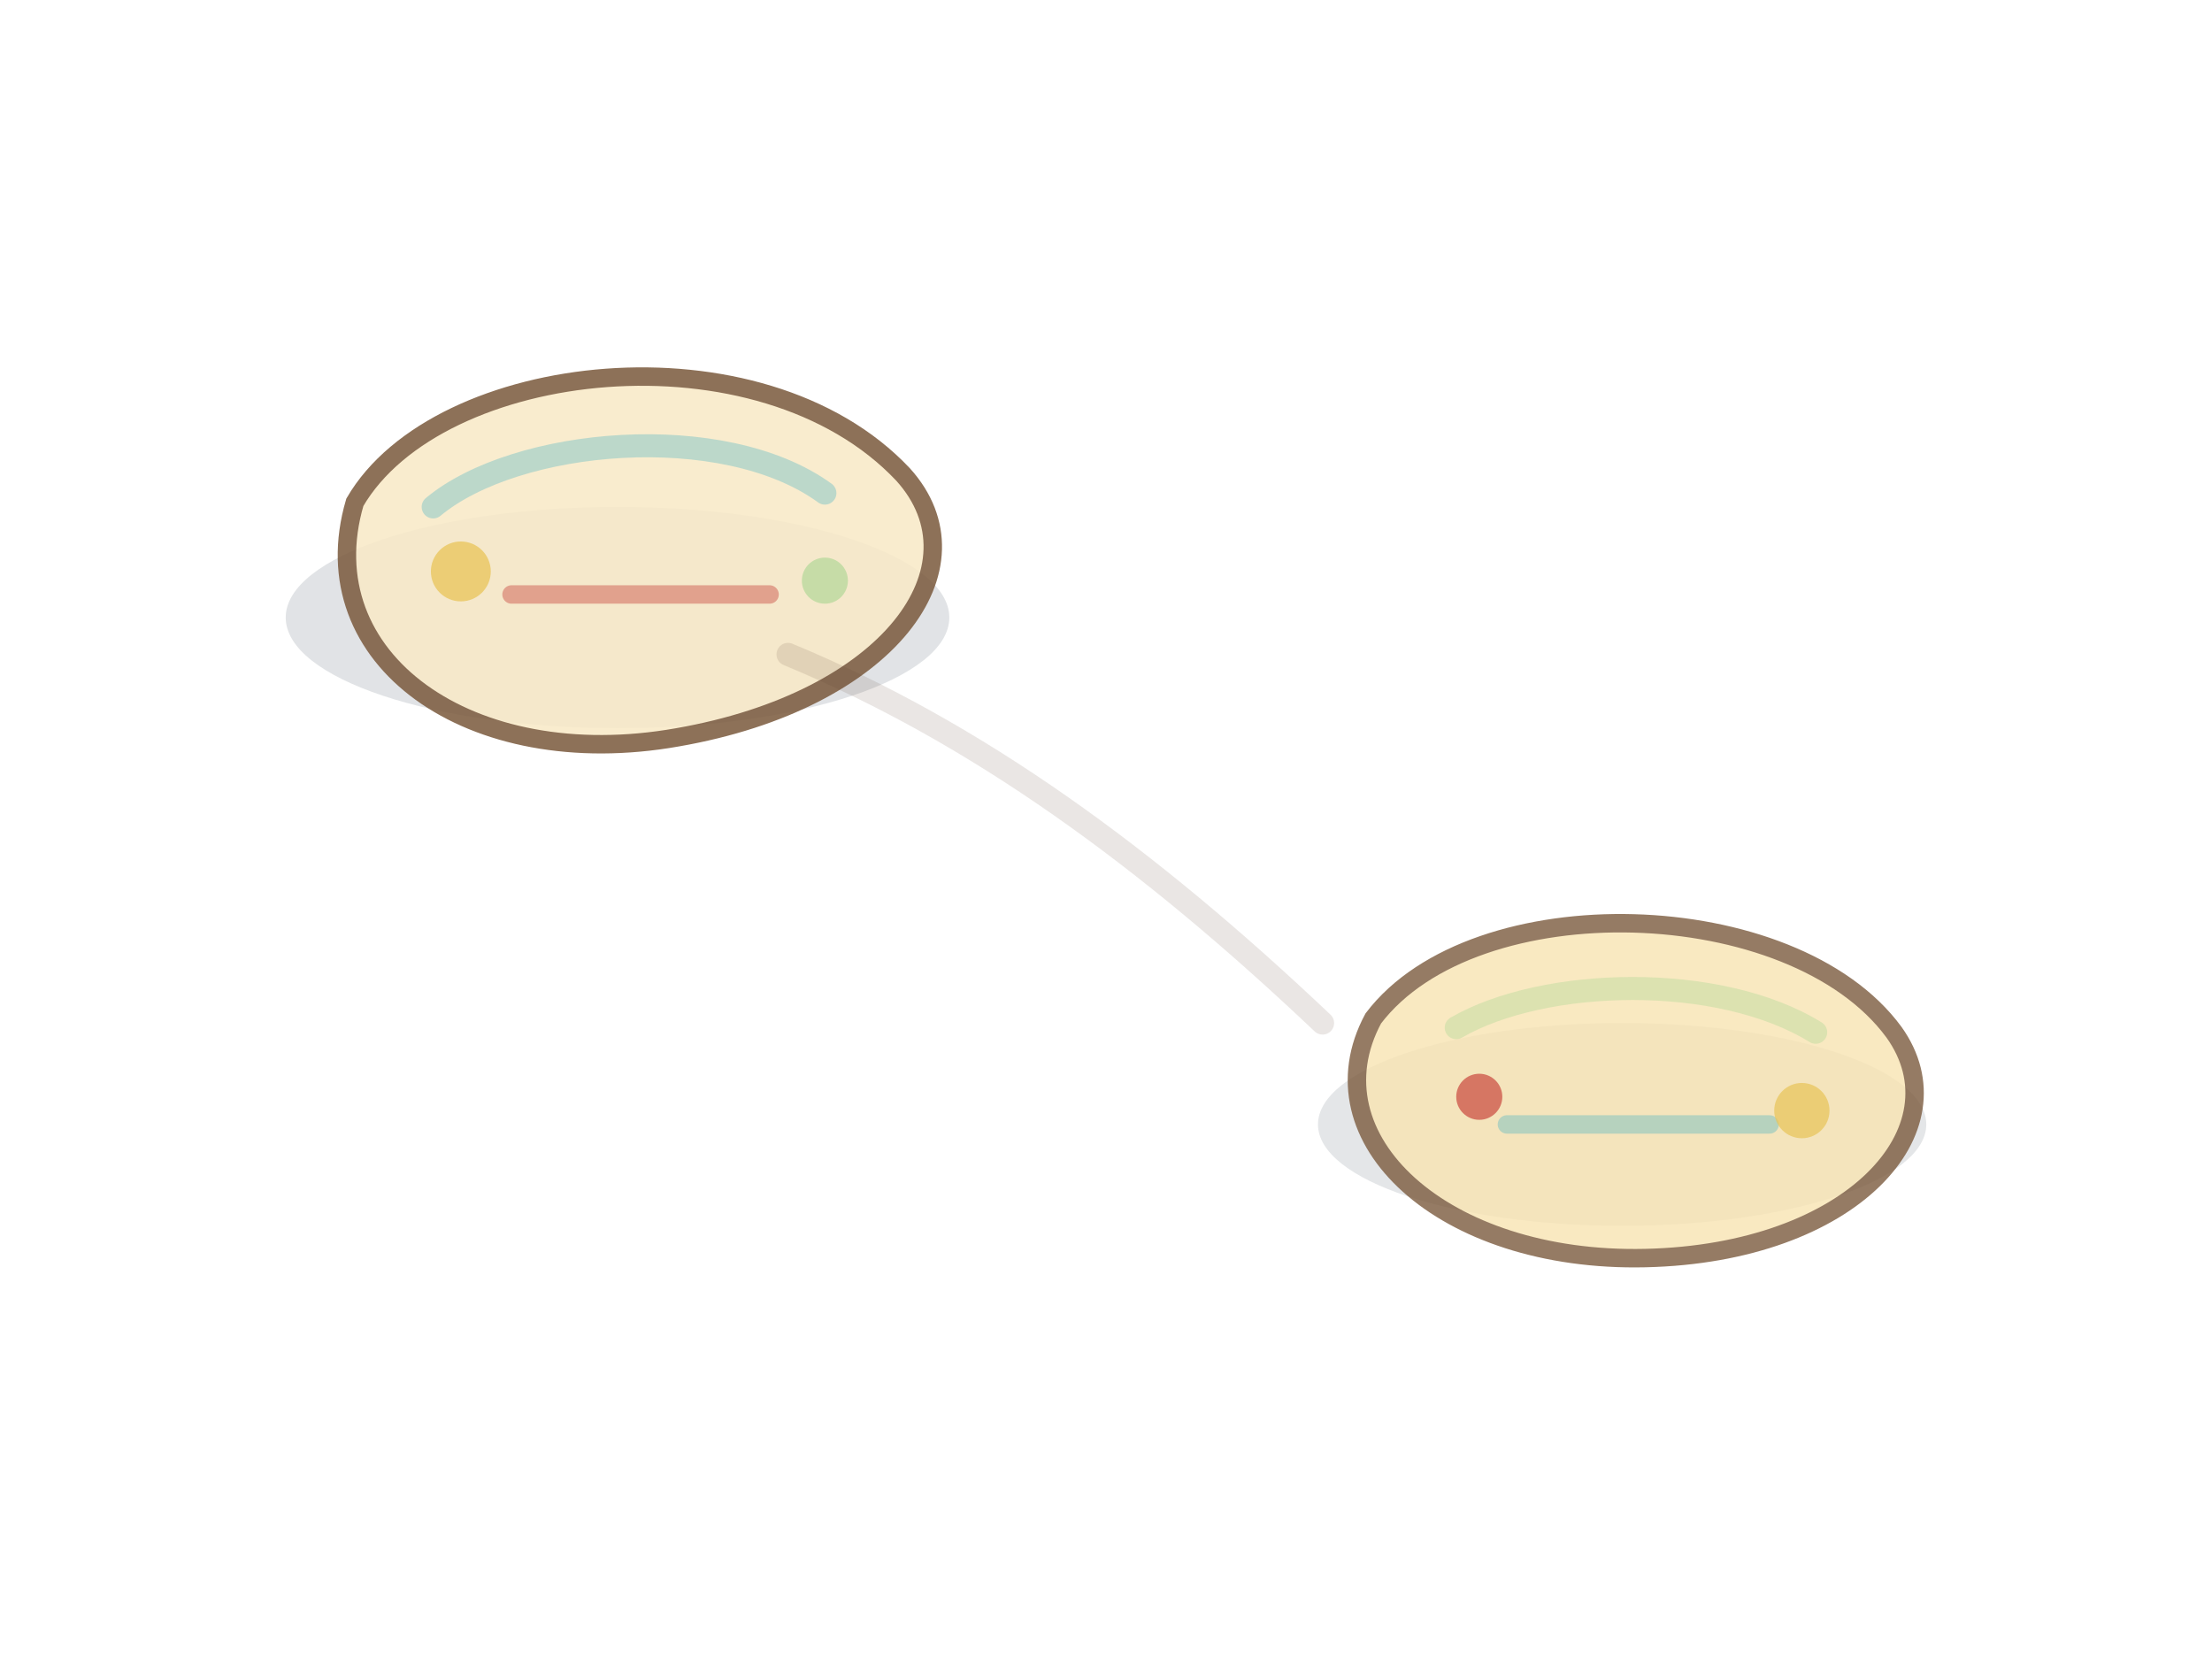
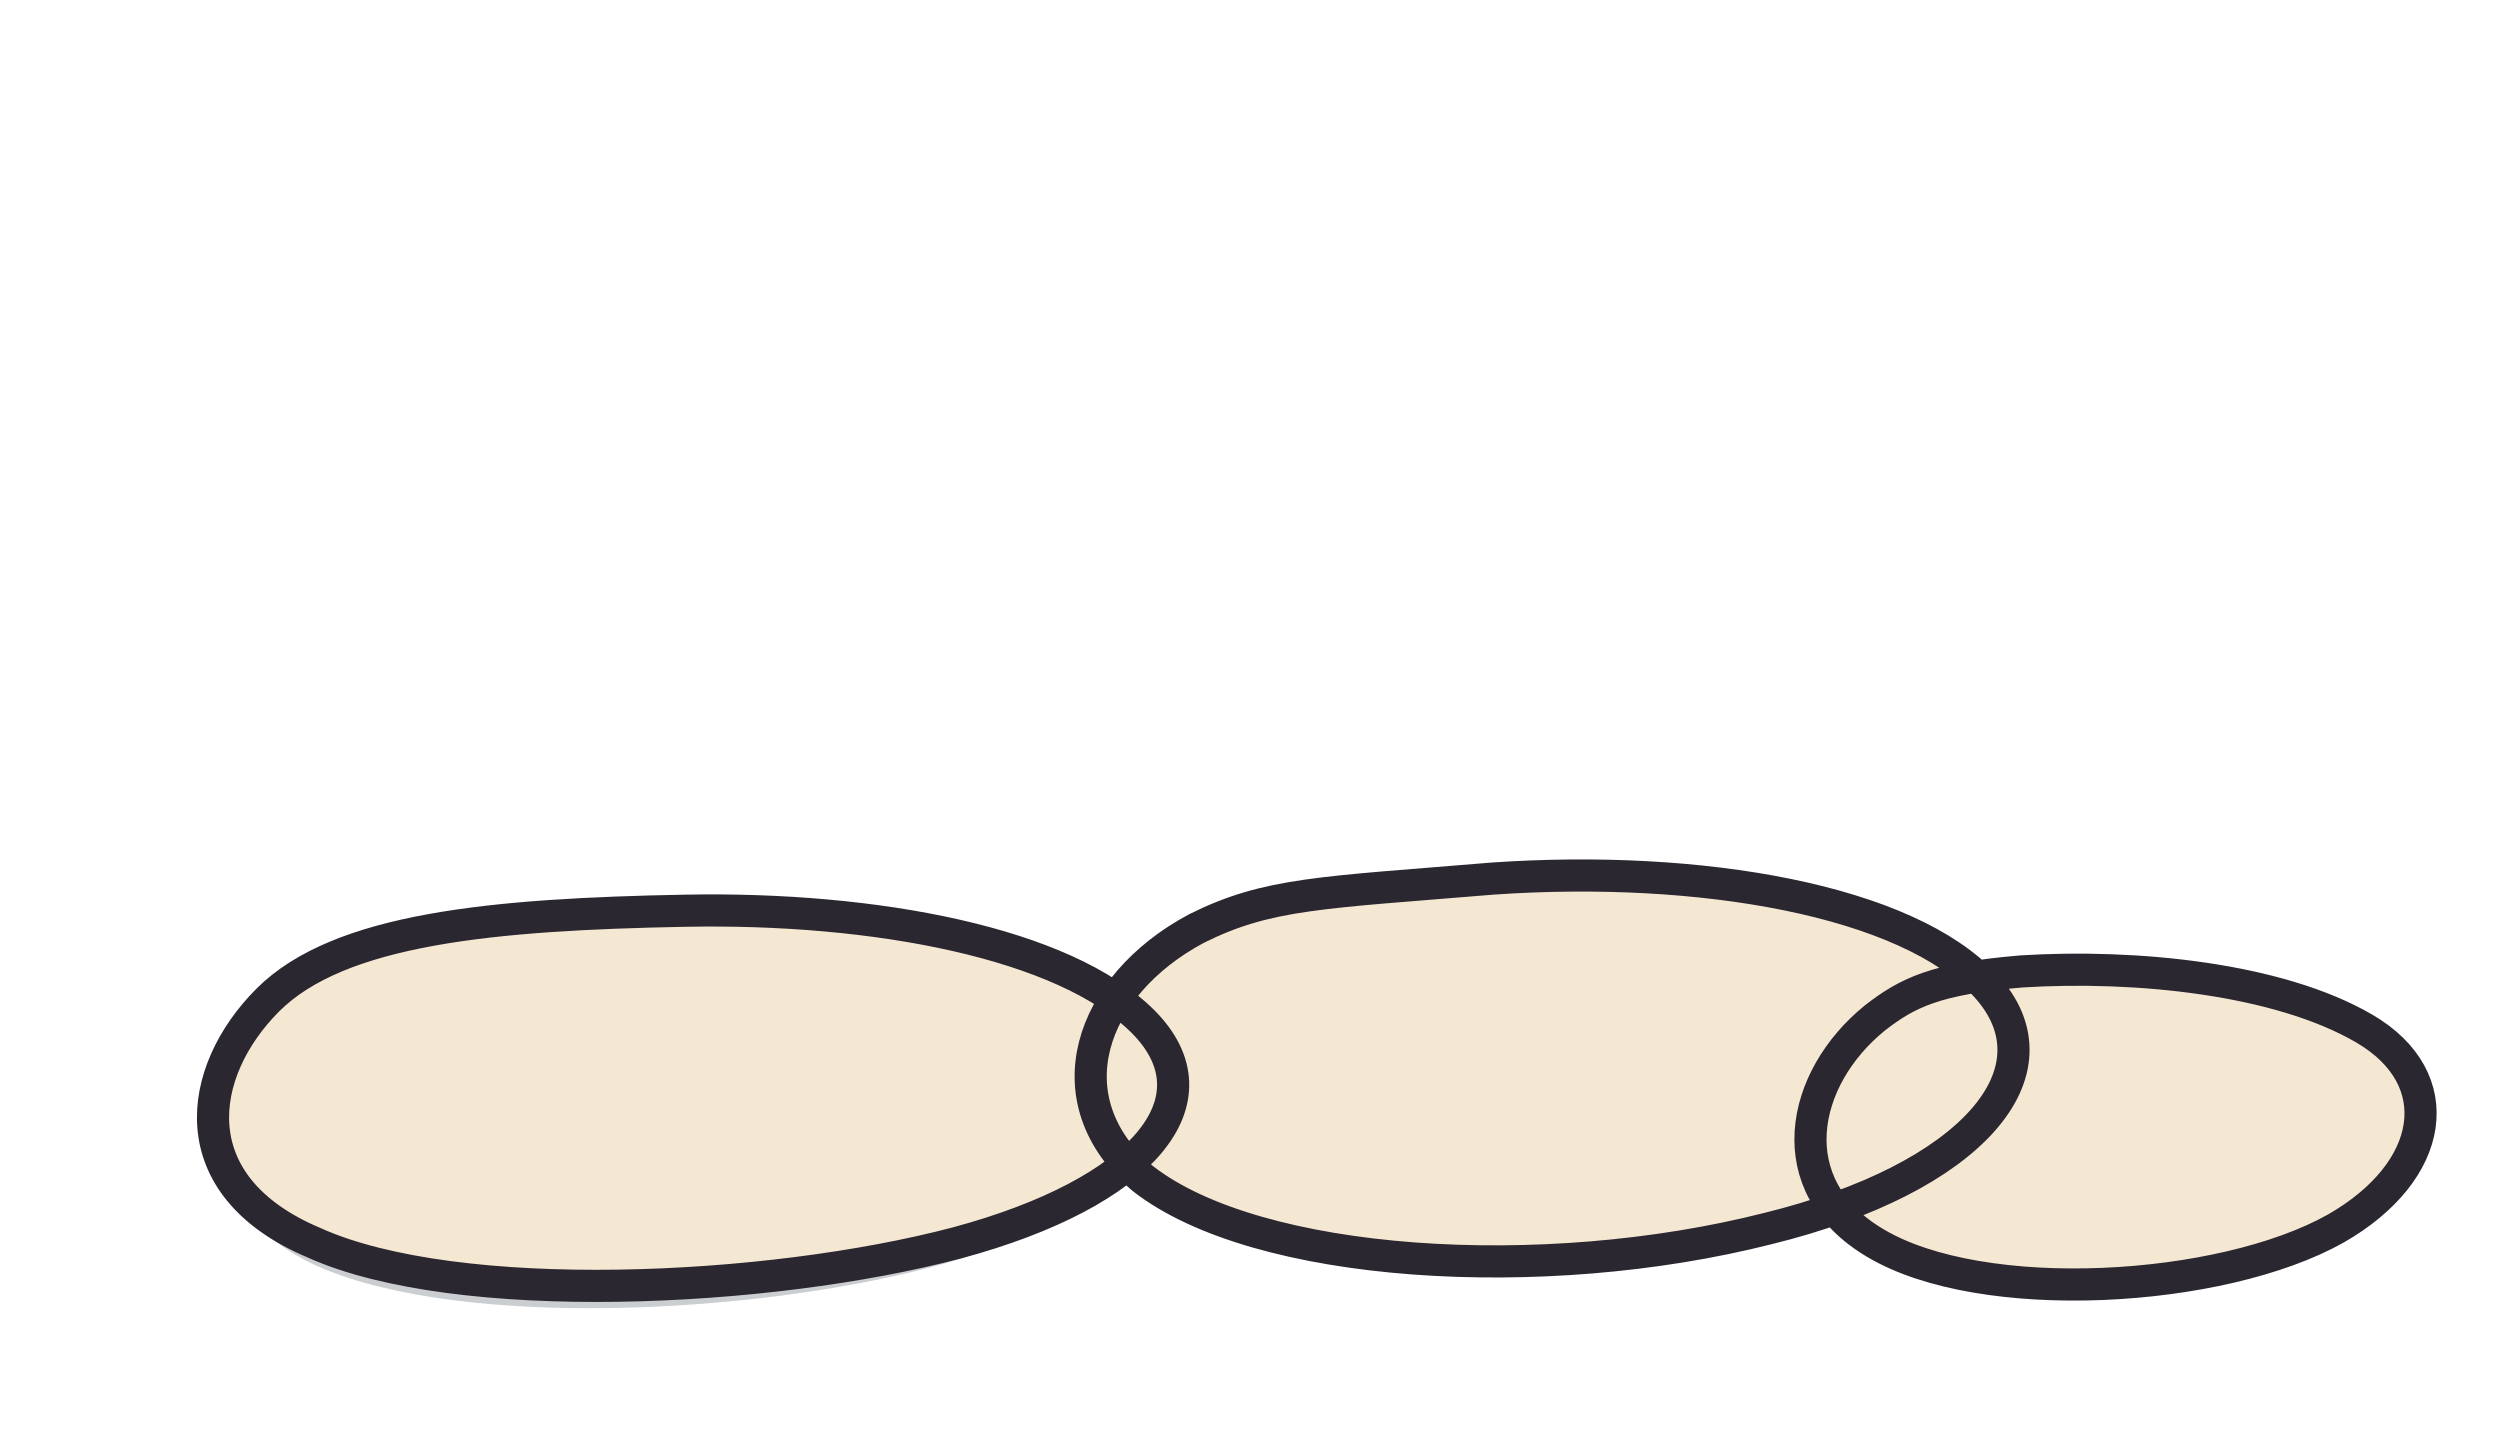
- <svg xmlns="http://www.w3.org/2000/svg" width="960" height="720" viewBox="0 0 960 720">
-   <g transform="translate(92 92)">
-     <ellipse cx="176" cy="176" rx="144" ry="48" fill="#1a2a3a" opacity=".13" />
-     <path d="M62 126 C98 64 238 48 300 114 C336 154 294 212 202 228 C112 244 42 194 62 126Z" fill="#f8e9c6" stroke="#7b5a3d" stroke-width="8" opacity=".86" />
-     <path d="M96 128 C132 98 222 90 266 122" fill="none" stroke="#47b2c2" stroke-width="10" stroke-linecap="round" opacity=".34" />
-     <path d="M130 166 H242" stroke="#c9473d" stroke-width="8" stroke-linecap="round" opacity=".44" />
-     <circle cx="108" cy="156" r="13" fill="#e8c55a" opacity=".76" />
-     <circle cx="266" cy="160" r="10" fill="#b7d99b" opacity=".76" />
-   </g>
-   <g transform="translate(548 330)">
-     <ellipse cx="156" cy="158" rx="132" ry="44" fill="#1a2a3a" opacity=".12" />
-     <path d="M48 112 C92 54 230 58 274 118 C304 160 256 214 166 216 C78 218 20 164 48 112Z" fill="#f7e3b2" stroke="#7b5a3d" stroke-width="8" opacity=".80" />
-     <path d="M84 116 C122 94 198 92 240 118" fill="none" stroke="#b7d99b" stroke-width="10" stroke-linecap="round" opacity=".44" />
-     <path d="M106 158 H220" stroke="#47b2c2" stroke-width="8" stroke-linecap="round" opacity=".36" />
-     <circle cx="94" cy="146" r="10" fill="#c9473d" opacity=".70" />
-     <circle cx="234" cy="152" r="12" fill="#e8c55a" opacity=".72" />
-   </g>
-   <path d="M342 284 C424 318 498 372 574 444" fill="none" stroke="#5b3f2f" stroke-width="10" stroke-linecap="round" opacity=".13" />
+ <svg xmlns="http://www.w3.org/2000/svg" viewBox="0 0 700 400" width="700" height="400">
+   <path d="M 80 290 C 60 310 55 340 90 355 C 130 372 210 368 260 355 C 310 342 330 318 310 298 C 290 278 240 268 190 268 C 140 268 100 270 80 290 Z M 340 270 C 310 285 300 315 325 335 C 355 358 430 362 490 348 C 545 335 570 308 550 285 C 530 262 475 252 420 255 C 375 258 360 260 340 270 Z M 530 295 C 510 310 505 338 530 352 C 558 368 620 365 650 348 C 678 332 682 308 660 295 C 638 282 600 278 570 280 C 548 282 540 285 530 295 Z" fill="#10202d" opacity="0.22" />
+   <path d="M 75 280 C 55 300 50 332 88 348 C 128 366 215 362 268 348 C 320 334 342 308 320 286 C 298 264 245 254 192 255 C 138 256 95 260 75 280 Z M 335 260 C 305 276 294 308 320 330 C 352 355 432 360 495 344 C 552 330 578 300 556 276 C 534 252 476 242 418 246 C 370 250 355 250 335 260 Z M 525 285 C 504 302 498 332 525 348 C 555 366 622 362 654 344 C 682 328 686 302 662 288 C 638 274 598 270 566 272 C 542 274 534 278 525 285 Z" fill="#F5E8D3" />
+   <path d="M 75 280 C 55 300 50 332 88 348 C 128 366 215 362 268 348 C 320 334 342 308 320 286 C 298 264 245 254 192 255 C 138 256 95 260 75 280 Z M 335 260 C 305 276 294 308 320 330 C 352 355 432 360 495 344 C 552 330 578 300 556 276 C 534 252 476 242 418 246 C 370 250 355 250 335 260 Z M 525 285 C 504 302 498 332 525 348 C 555 366 622 362 654 344 C 682 328 686 302 662 288 C 638 274 598 270 566 272 C 542 274 534 278 525 285 Z" fill="none" stroke="#2B2730" stroke-width="9" />
</svg>
